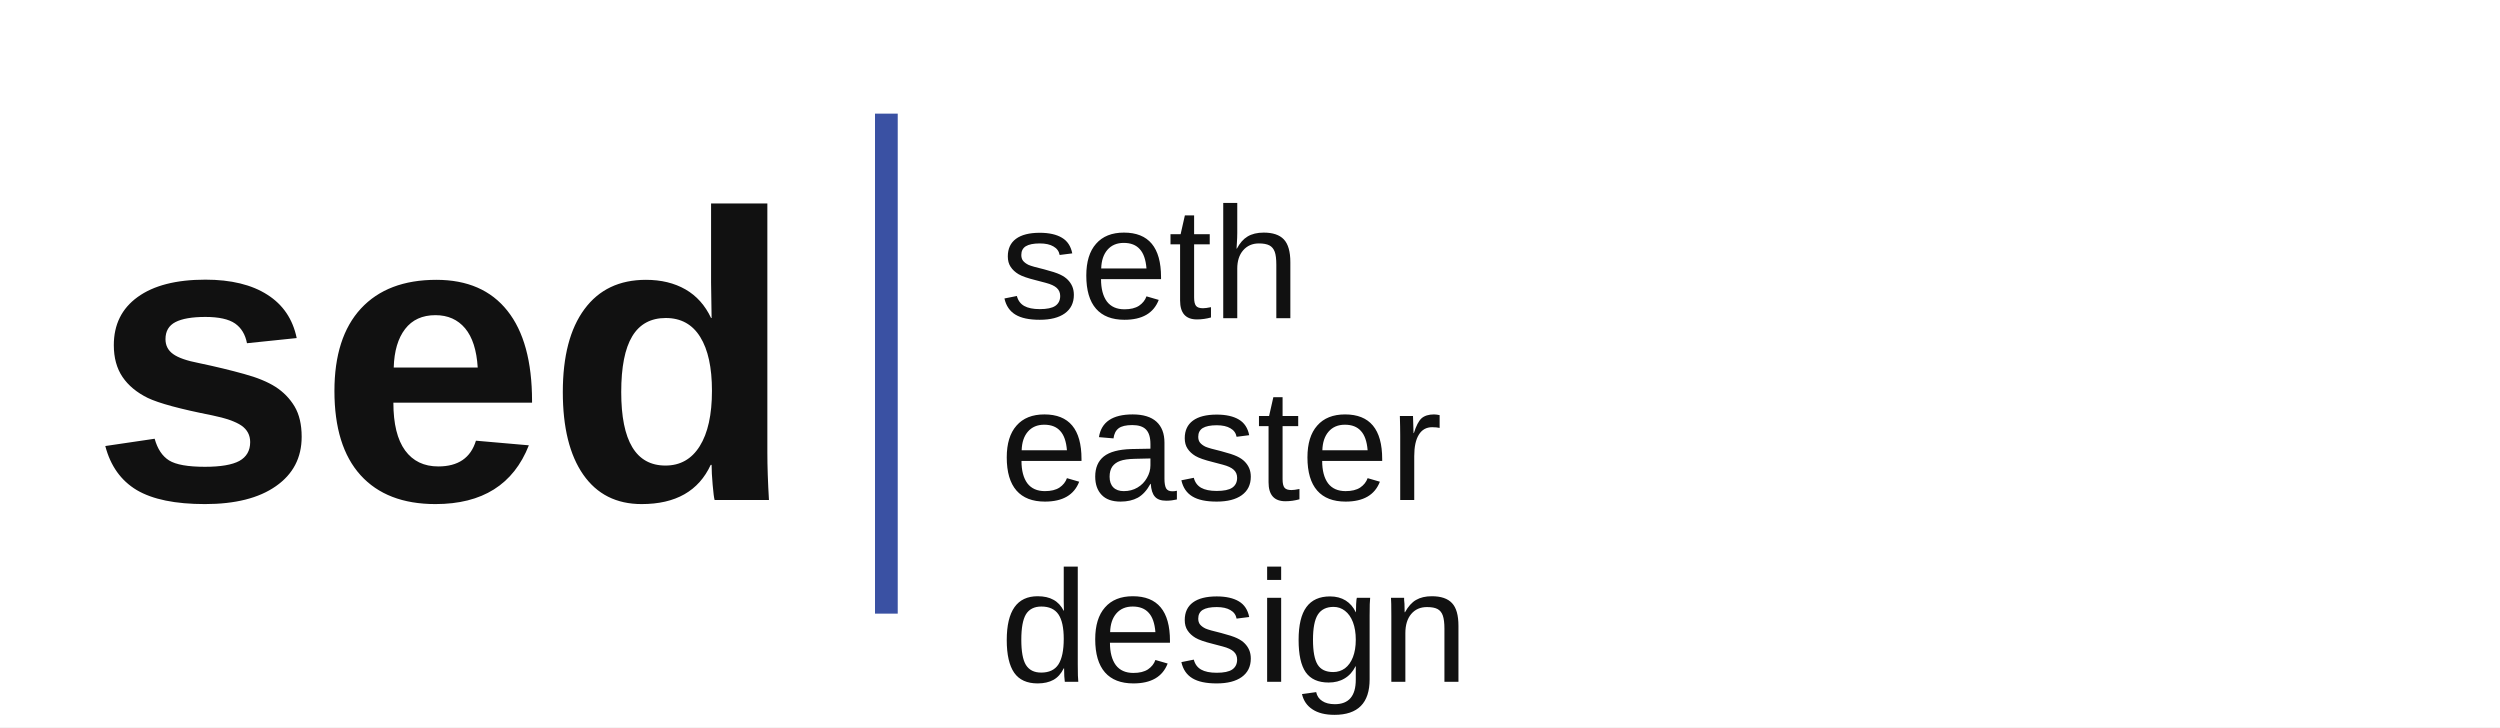
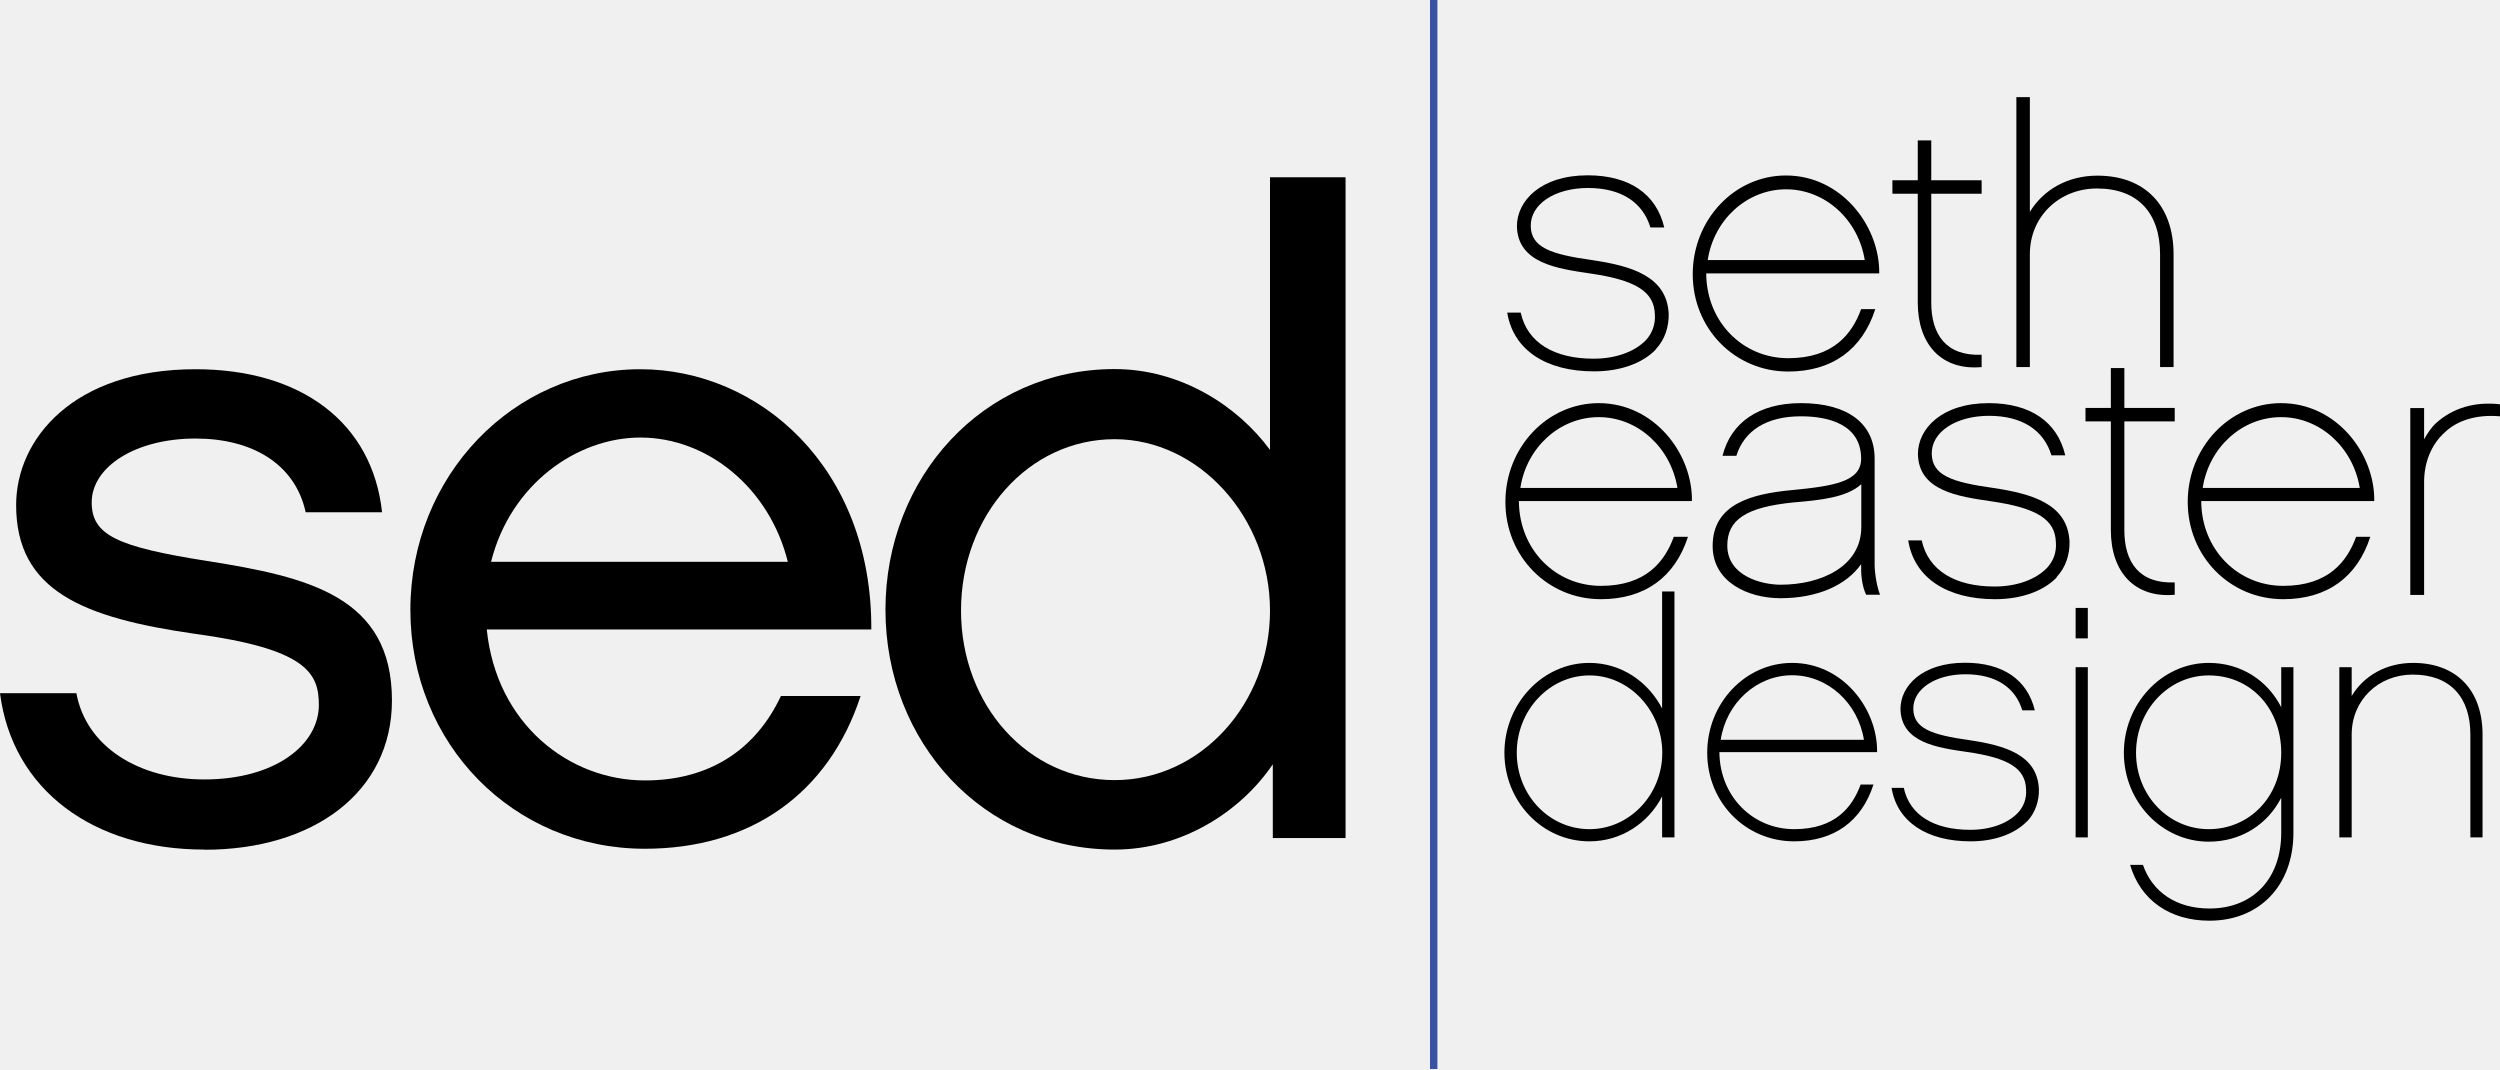
- <svg xmlns="http://www.w3.org/2000/svg" width="220" height="64" viewBox="0 0 220 64">
-   <rect width="220" height="64" fill="#ffffff" />
-   <text x="8" y="44" font-family="Arial, sans-serif" font-size="36" font-weight="700" fill="#111">sed</text>
-   <line x1="78" y1="10" x2="78" y2="54" stroke="#3a51a3" stroke-width="2" />
-   <text x="88" y="28" font-family="Arial, sans-serif" font-size="14" fill="#111">seth</text>
-   <text x="88" y="44" font-family="Arial, sans-serif" font-size="14" fill="#111">easter</text>
-   <text x="88" y="60" font-family="Arial, sans-serif" font-size="14" fill="#111">design</text>
+ <svg xmlns="http://www.w3.org/2000/svg" id="Layer_1" version="1.1" viewBox="0 0 151.87 64.94">
+   <defs>
+     <style>
+       .st0 {
+         fill: #3951a2;
+       }
+     </style>
+   </defs>
+   <g>
+     <path d="M12.41,51.61c-6.74,0-11.66-3.62-12.41-9.5h4.64c.59,3.24,3.78,5.24,7.77,5.24,4.31,0,6.96-2.11,6.96-4.53,0-1.94-.76-3.4-7.55-4.32-6.74-.97-10.84-2.59-10.84-7.82,0-3.99,3.45-8.25,10.9-8.25,6.42,0,10.74,3.24,11.33,8.69h-4.64c-.65-2.97-3.29-4.48-6.69-4.48-3.67,0-6.31,1.73-6.31,3.88,0,2,1.57,2.7,7.02,3.56,6.15.97,11.22,2.16,11.22,8.47,0,5.56-4.75,9.07-11.38,9.07Z" />
+     <path d="M52.28,42.28c-1.94,5.94-6.69,9.28-13.11,9.28-7.99,0-14.24-6.37-14.24-14.51s6.26-14.62,13.97-14.62c7.18,0,14.08,5.93,14.03,15.81h-23.36c.59,5.77,5.02,9.17,9.61,9.17,3.94,0,6.74-1.89,8.26-5.13h4.86ZM47.86,34.13c-1.13-4.53-4.91-7.55-8.96-7.55-3.83,0-7.88,2.81-9.07,7.55h18.02Z" />
+     <path d="M81.74,50.91h-4.42v-4.48c-1.94,2.86-5.5,5.18-9.61,5.18-7.98,0-13.92-6.53-13.92-14.57s5.94-14.62,13.92-14.62c3.99,0,7.45,2.21,9.44,4.91V10.77h4.59v40.14ZM67.71,26.68c-5.23,0-9.33,4.64-9.33,10.41s4.1,10.3,9.33,10.3,9.44-4.64,9.44-10.3-4.32-10.41-9.44-10.41Z" />
+   </g>
+   <g>
+     <path d="M100.58,21.24c-.82.84-2.16,1.32-3.75,1.32-2.87,0-4.89-1.26-5.27-3.57h.82c.4,1.83,2.03,2.8,4.43,2.8,1.37,0,2.51-.44,3.17-1.12.39-.42.59-.97.55-1.57-.04-1.39-1.17-2.09-3.95-2.49-1.96-.29-4.39-.62-4.43-2.87,0-1.54,1.45-3.09,4.3-3.09,2.51,0,4.17,1.12,4.65,3.17h-.84c-.46-1.52-1.76-2.4-3.79-2.4s-3.5.99-3.48,2.31c.02,1.3,1.21,1.72,3.73,2.07,2.36.35,4.54.97,4.65,3.26.02.79-.24,1.59-.79,2.16Z" />
+     <path d="M103.65,16.62c.02,2.95,2.23,5.14,4.98,5.14s3.88-1.48,4.43-2.98h.86c-.79,2.45-2.62,3.79-5.29,3.79-3.24,0-5.8-2.6-5.8-5.91s2.53-6,5.66-6c3.39,0,5.71,3.09,5.67,5.95h-10.52ZM113.28,15.8c-.39-2.45-2.4-4.3-4.78-4.3s-4.39,1.85-4.76,4.3h9.54Z" />
+     <path d="M117.32,18.38c0,1.94.9,3.26,3.06,3.17v.75c-2.45.22-3.88-1.39-3.88-3.92v-6.61h-1.54v-.82h1.54v-2.42h.82v2.42h3.06v.82h-3.06v6.61Z" />
+     <path d="M132.04,22.3h-.82v-6.86c0-2.49-1.34-3.99-3.83-3.99-2.29,0-4.08,1.7-4.08,3.99v6.86h-.82V5.9h.82v6.97c.82-1.34,2.29-2.2,4.1-2.2,2.91,0,4.63,1.83,4.63,4.78v6.86Z" />
+   </g>
+   <g>
+     <path d="M92.27,30.45c.02,2.95,2.23,5.14,4.98,5.14s3.88-1.48,4.43-2.98h.86c-.79,2.45-2.62,3.79-5.29,3.79-3.24,0-5.8-2.6-5.8-5.91s2.54-6,5.67-6c3.39,0,5.71,3.09,5.66,5.95h-10.52ZM101.9,29.64c-.4-2.45-2.4-4.3-4.78-4.3s-4.39,1.85-4.76,4.3h9.54Z" />
+     <path d="M113.37,36.14c-.2-.42-.31-.95-.31-1.65v-.22c-.9,1.28-2.65,2.07-4.9,2.07-1.98,0-4.12-.99-4.12-3.17,0-2.58,2.4-3.17,4.83-3.4,2.51-.24,4.19-.51,4.19-1.9,0-2.09-1.98-2.58-3.66-2.58-2.07,0-3.44.86-3.92,2.4h-.84c.51-2.03,2.2-3.2,4.76-3.2,2.85,0,4.48,1.24,4.48,3.37v6.42c0,.57.15,1.41.33,1.85h-.84ZM113.06,29.42c-.88.81-2.54.97-4.1,1.1-2.91.29-4.03,1.06-4.03,2.62,0,1.87,2.12,2.38,3.24,2.38,2.45,0,4.9-1.1,4.9-3.51v-2.6Z" />
+     <path d="M124.94,35.08c-.82.84-2.16,1.32-3.75,1.32-2.87,0-4.9-1.26-5.27-3.57h.82c.4,1.83,2.03,2.8,4.43,2.8,1.37,0,2.51-.44,3.17-1.12.4-.42.6-.97.55-1.57-.04-1.39-1.17-2.09-3.95-2.49-1.96-.29-4.39-.62-4.43-2.87,0-1.54,1.45-3.09,4.3-3.09,2.51,0,4.17,1.12,4.65,3.17h-.84c-.46-1.52-1.77-2.4-3.79-2.4s-3.51.99-3.48,2.31c.02,1.3,1.21,1.72,3.72,2.07,2.36.35,4.54.97,4.65,3.26.02.79-.24,1.59-.79,2.16Z" />
+     <path d="M129.05,32.21c0,1.94.9,3.26,3.06,3.17v.75c-2.44.22-3.88-1.39-3.88-3.92v-6.61h-1.54v-.82h1.54v-2.42h.82v2.42h3.06v.82h-3.06v6.61Z" />
+     <path d="M133.72,30.45c.02,2.95,2.23,5.14,4.98,5.14s3.88-1.48,4.43-2.98h.86c-.79,2.45-2.62,3.79-5.29,3.79-3.24,0-5.8-2.6-5.8-5.91s2.54-6,5.67-6c3.39,0,5.71,3.09,5.66,5.95h-10.52ZM143.35,29.64c-.4-2.45-2.4-4.3-4.78-4.3s-4.39,1.85-4.76,4.3h9.54Z" />
+     <path d="M151.87,25.29c-1.5-.13-2.64.29-3.35.97-.82.73-1.26,1.83-1.26,3.02v6.86h-.84v-11.35h.84v1.9c.2-.37.44-.73.75-1.01.99-.88,2.31-1.3,3.86-1.12v.75Z" />
+   </g>
+   <g>
+     <path d="M101.72,50.87h-.75v-2.49c-.84,1.63-2.49,2.73-4.42,2.73-2.85,0-5.16-2.41-5.16-5.38s2.31-5.46,5.16-5.46c1.93,0,3.57,1.13,4.42,2.77v-7.11h.75v14.94ZM96.56,41.03c-2.43,0-4.42,2.11-4.42,4.7s1.99,4.64,4.42,4.64,4.42-2.09,4.42-4.64-1.99-4.7-4.42-4.7Z" />
+     <path d="M104.45,45.69c.02,2.69,2.03,4.68,4.54,4.68s3.54-1.35,4.04-2.71h.78c-.72,2.23-2.39,3.45-4.82,3.45-2.95,0-5.28-2.37-5.28-5.38s2.31-5.46,5.16-5.46c3.09,0,5.2,2.81,5.16,5.42h-9.58ZM113.23,44.94c-.36-2.23-2.19-3.92-4.36-3.92s-4,1.69-4.34,3.92h8.7Z" />
+     <path d="M123.13,49.9c-.74.76-1.97,1.21-3.42,1.21-2.61,0-4.46-1.15-4.8-3.25h.74c.36,1.67,1.85,2.55,4.04,2.55,1.25,0,2.29-.4,2.89-1.03.36-.38.54-.88.5-1.43-.04-1.27-1.06-1.91-3.59-2.27-1.79-.26-4-.56-4.04-2.61,0-1.41,1.33-2.81,3.92-2.81,2.29,0,3.79,1.02,4.24,2.89h-.76c-.42-1.39-1.61-2.19-3.45-2.19s-3.19.9-3.17,2.11c.02,1.18,1.1,1.57,3.39,1.89,2.15.32,4.14.88,4.24,2.97.02.72-.22,1.45-.72,1.97Z" />
+     <path d="M126.83,38.78h-.74v-1.85h.74v1.85ZM126.83,50.87h-.74v-10.34h.74v10.34Z" />
+     <path d="M139.32,50.59c0,3.19-2.05,5.34-5.1,5.34-2.43,0-4.2-1.27-4.82-3.39h.78c.58,1.67,2.05,2.65,4.04,2.65,2.65,0,4.36-1.81,4.36-4.6v-2.13c-.82,1.61-2.43,2.67-4.4,2.67-2.85,0-5.16-2.43-5.16-5.4s2.31-5.46,5.16-5.46c1.97,0,3.57,1.07,4.4,2.69v-2.43h.74v10.06ZM134.18,41.03c-2.45,0-4.42,2.11-4.42,4.7s1.97,4.64,4.42,4.64,4.4-1.95,4.4-4.64-1.85-4.7-4.4-4.7Z" />
+     <path d="M150.81,50.87h-.74v-6.25c0-2.27-1.23-3.64-3.5-3.64-2.09,0-3.71,1.55-3.71,3.64v6.25h-.75v-10.34h.75v1.75c.74-1.23,2.09-2.01,3.73-2.01,2.65,0,4.22,1.67,4.22,4.36v6.25Z" />
+   </g>
+   <rect class="st0" x="86.87" width=".45" height="64.94" />
</svg>
